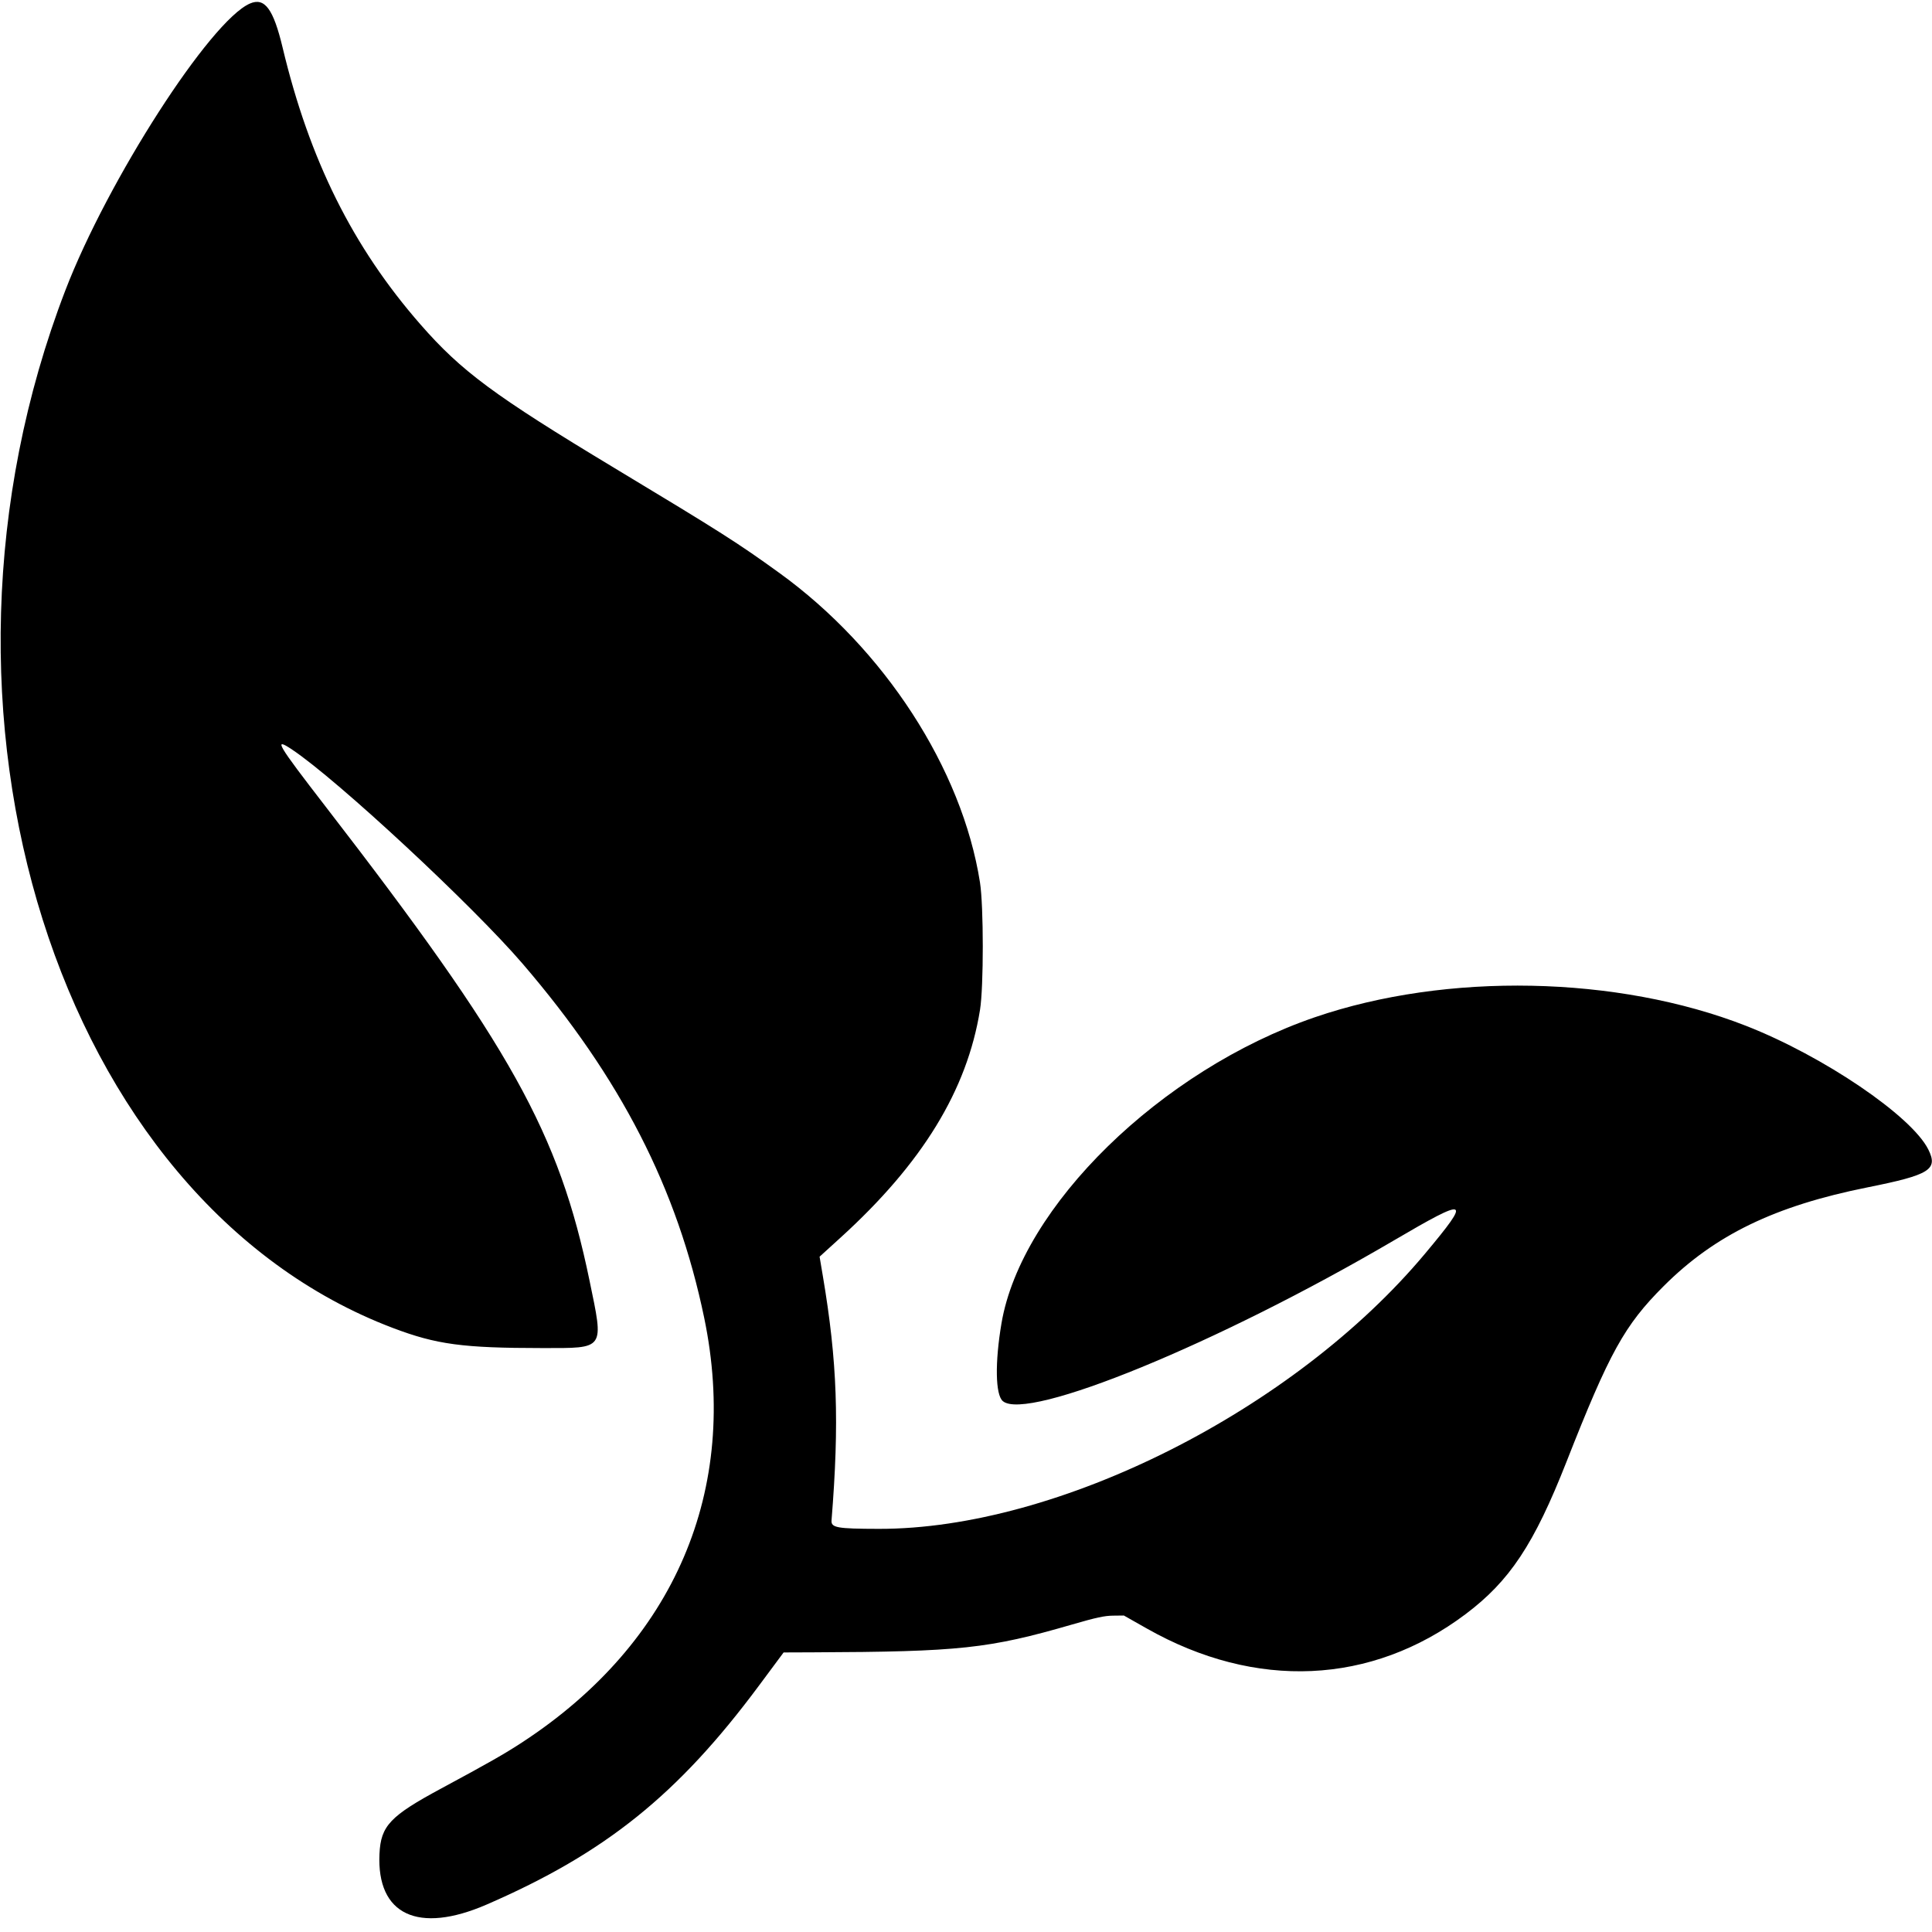
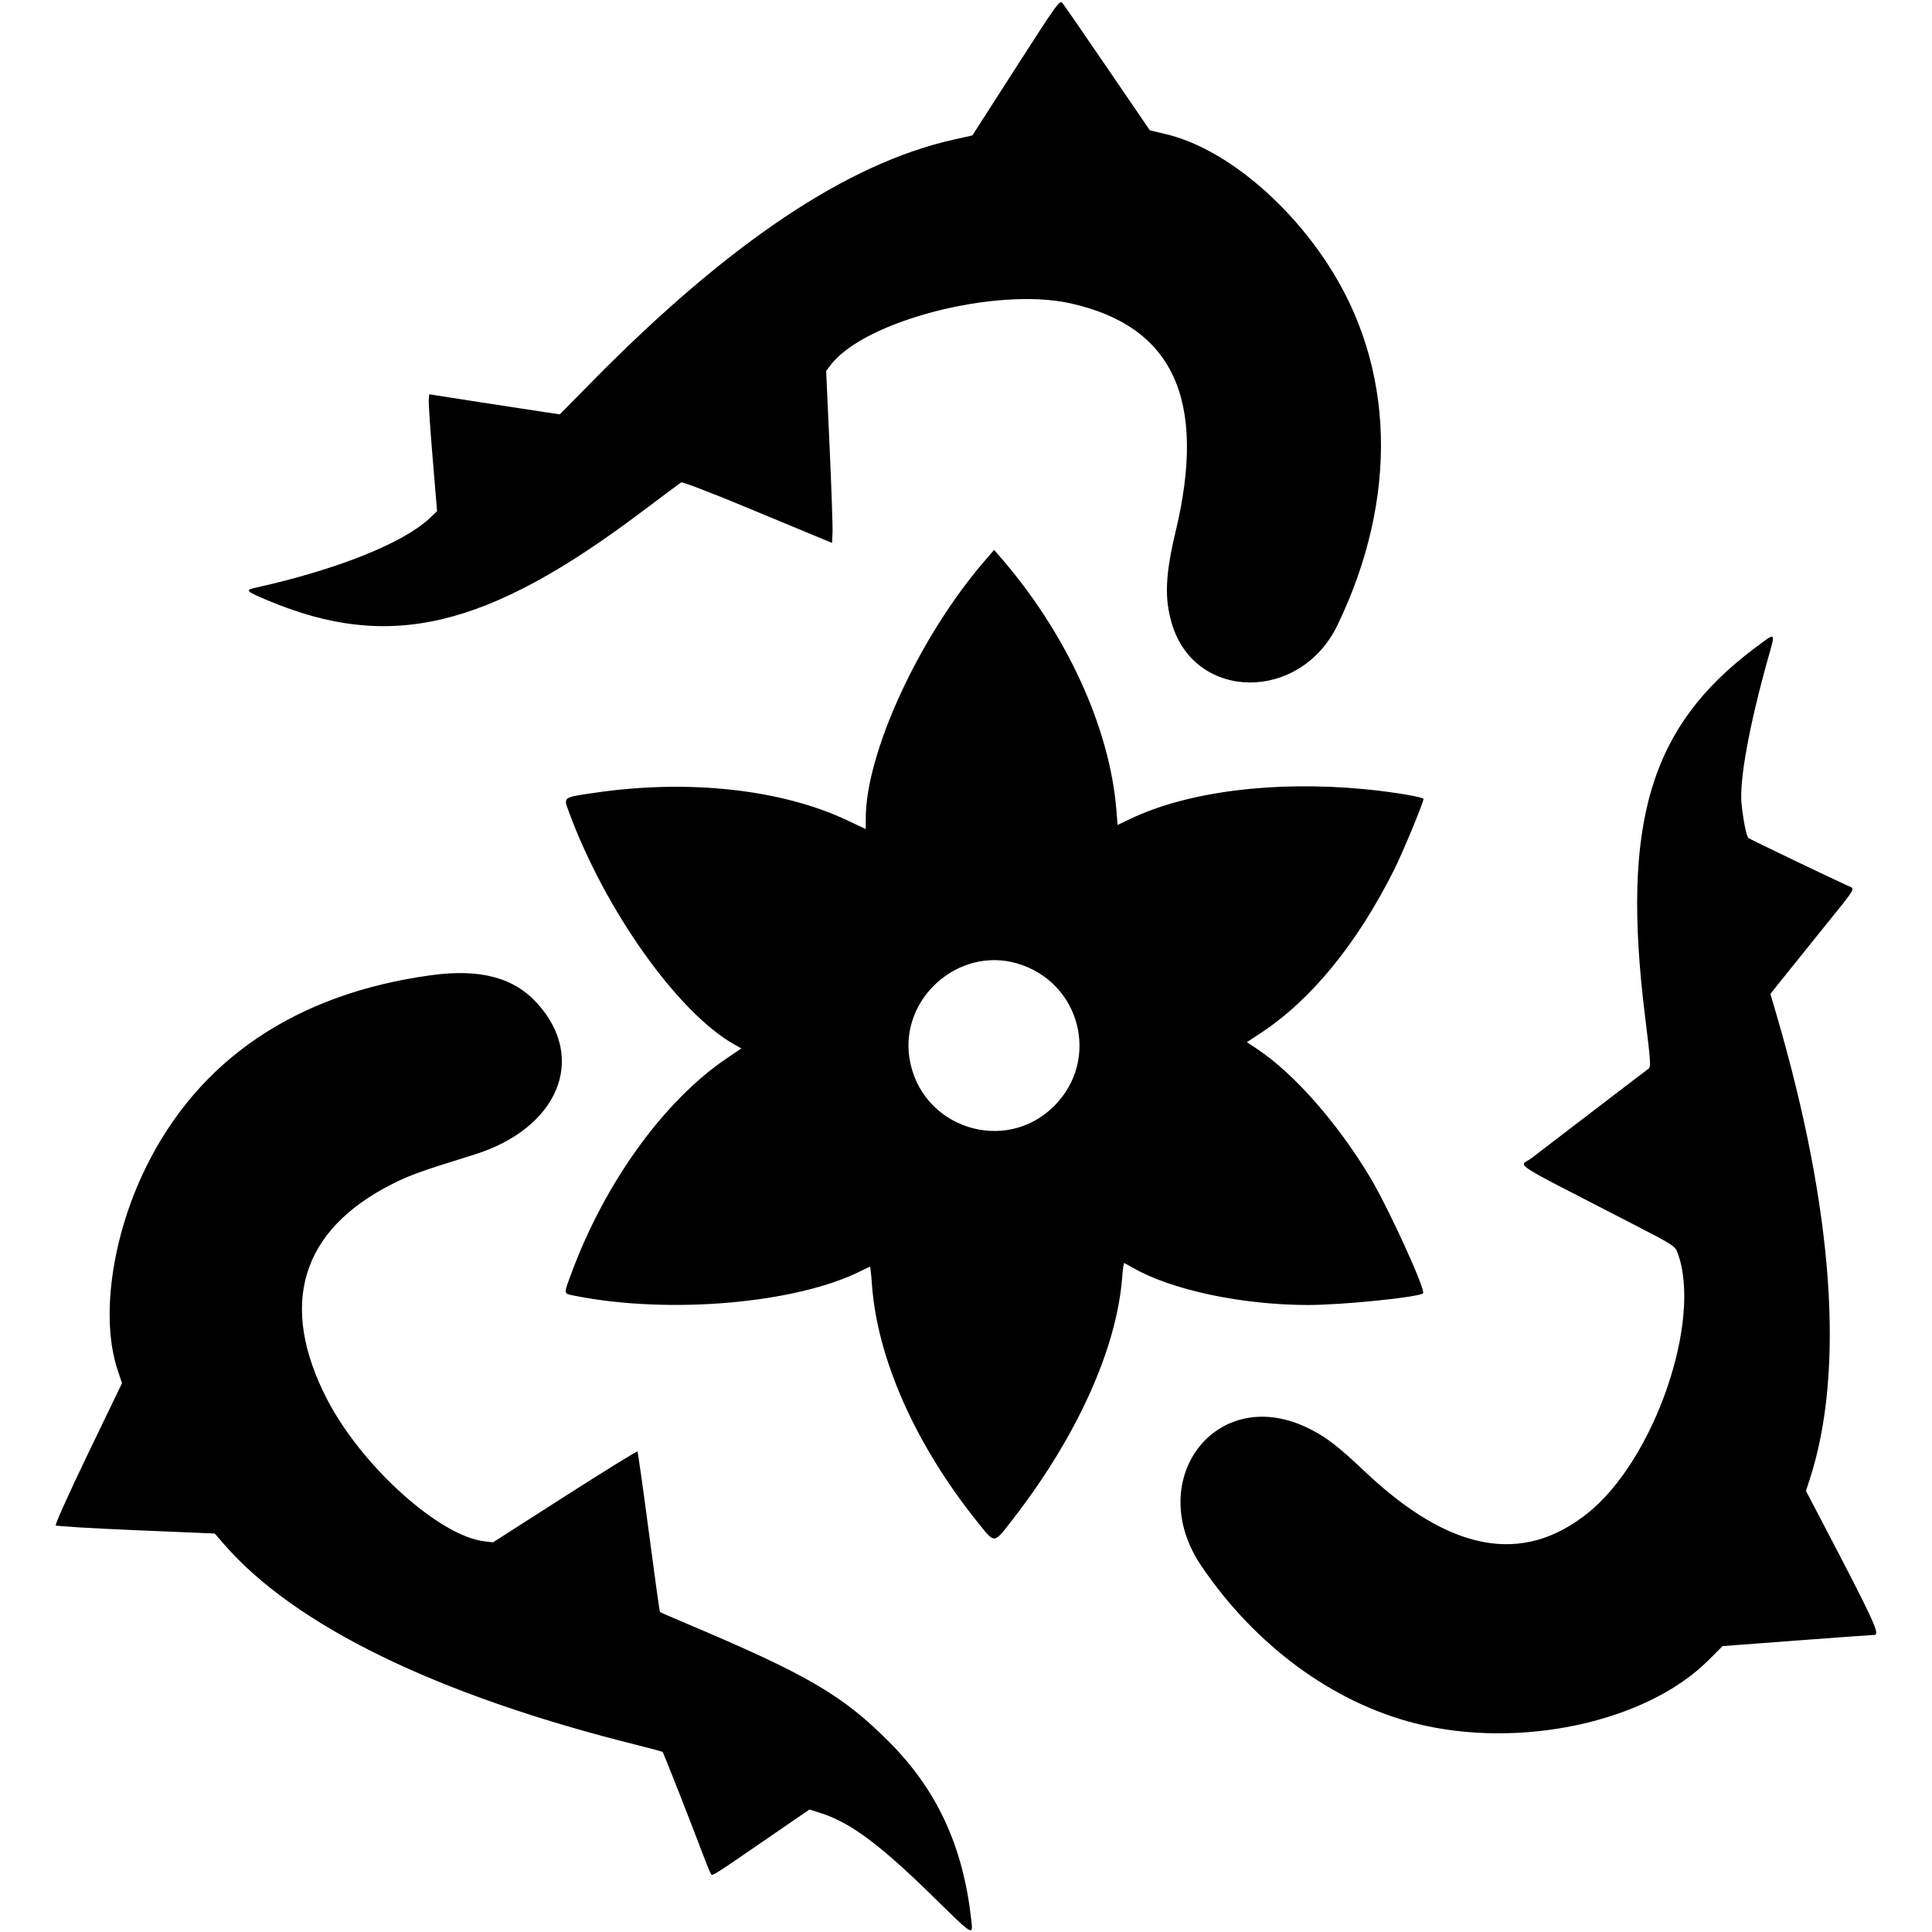
<svg xmlns="http://www.w3.org/2000/svg" height="400" viewBox="0 0 400 400" width="400">
-   <path d="m51.738.735c-8.205 3.568-29.444 36.579-38.21 59.386-33.539 87.265-1.574 188.522 67.815 214.82 9.038 3.425 14.468 4.156 30.9 4.161 13.132.004 12.8.479 9.8-14.027-6.316-30.544-16.271-48.417-54.613-98.06-10.097-13.073-10.921-14.476-6.942-11.815 9.411 6.292 37.315 32.22 47.734 44.352 20.292 23.63 32.007 46.478 37.573 73.284 7.404 35.659-6.129 67.248-37.647 87.875-3.659 2.394-7.021 4.311-16.718 9.531-10.678 5.748-12.586 7.762-12.863 13.577-.601 12.614 7.978 16.665 22.209 10.489 24.548-10.654 39.576-22.732 56.318-45.262l5.145-6.925 6.119-.023c30.398-.118 36.337-.756 53.582-5.752 5.049-1.463 6.705-1.821 8.508-1.842l2.239-.026 4.776 2.703c22.524 12.751 46.451 11.671 65.951-2.976 9.151-6.874 14.204-14.495 20.896-31.518 8.934-22.728 12.022-28.31 20.153-36.428 10.597-10.582 23.001-16.587 42.201-20.43 12.903-2.583 14.649-3.673 12.571-7.844-3.46-6.943-21.727-19.333-37.742-25.599-26.617-10.415-61.996-11.12-89.254-1.779-31.846 10.913-60.804 39.199-64.896 63.39-1.372 8.113-1.26 14.757.27 16.078 5.012 4.325 44.619-11.934 80.889-33.206 15.616-9.158 16.231-8.906 6.54 2.685-27.106 32.418-76.006 57.054-113.102 56.98-8.681-.017-9.902-.237-9.779-1.764 1.635-20.35 1.189-32.893-1.797-50.573l-.677-4.013 4.335-3.942c16.943-15.403 26.201-30.524 28.879-47.165.769-4.784.764-21.479-.008-26.39-3.7-23.522-19.804-48.356-41.55-64.075-8.604-6.22-12.05-8.412-34.179-21.745-24.852-14.973-31.642-20.001-40.119-29.703-14.003-16.026-22.972-34.041-28.531-57.306-1.919-8.032-3.718-10.454-6.776-9.123" fill-rule="evenodd" />
+   <path d="m210.352 13.97-9.031 14.07-3.86.862c-22.021 4.918-46.518 21.311-74.885 50.11l-6.669 6.771-3.142-.458c-1.728-.251-7.812-1.185-13.52-2.075l-10.377-1.618-.099 1.165c-.054.641.311 6.09.812 12.109l.911 10.943-1.567 1.471c-5.47 5.137-19.108 10.589-35.812 14.316-2.472.551-2.342.703 2.264 2.645 25.234 10.636 45.333 5.888 77.461-18.299 4.258-3.207 7.939-5.951 8.178-6.099.24-.148 5.925 2.011 12.634 4.797 6.71 2.787 13.642 5.663 15.407 6.393l3.207 1.326.102-2.143c.056-1.179-.219-9.189-.61-17.801l-.711-15.658.944-1.237c6.975-9.144 34.137-16.155 49.52-12.781 21.367 4.687 28.426 19.921 21.895 47.251-2.161 9.042-2.35 13.954-.74 19.233 4.872 15.97 26.58 16.072 34.247.16 12.704-26.367 11.936-53.514-2.119-74.895-8.927-13.579-21.957-24.022-33.371-26.746l-3.359-.801-8.748-12.81c-4.811-7.045-9.014-13.139-9.339-13.54-.559-.691-1.079.031-9.623 13.339m-6.609 102.297c-13.452 15.642-24.498 39.623-24.498 53.19v2.189l-3.868-1.822c-13.64-6.425-32.84-8.522-52.169-5.698-6.746.986-6.567.859-5.461 3.871 7.503 20.44 22.605 41.686 34.306 48.262l1.436.807-3.065 2.076c-12.926 8.754-25.137 25.64-32.076 44.357-1.703 4.596-1.742 4.297.614 4.768 19.632 3.922 46.109 1.598 59.477-5.222.842-.429 1.598-.781 1.679-.781s.261 1.612.4 3.583c1.08 15.372 8.964 33.179 21.763 49.153 3.795 4.736 3.355 4.759 7.351-.377 13.27-17.056 21.565-35.372 22.703-50.132.126-1.64.302-2.982.39-2.982s.869.414 1.736.919c7.916 4.612 22.595 7.746 36.327 7.757 7.141.005 23.026-1.61 23.84-2.424.619-.618-7.147-17.635-10.937-23.963-6.774-11.312-15.789-21.557-23.44-26.637l-2.105-1.397 2.72-1.778c10.539-6.894 20.068-18.53 27.782-33.93 1.781-3.555 6.069-13.899 6.069-14.639 0-.403-6.317-1.456-12.075-2.013-18.718-1.81-36.734.461-48.594 6.127l-2.661 1.271-.244-3.042c-1.37-17.096-10.356-36.689-24.049-52.436l-1.276-1.468zm159.473 17.981c-21.592 16.221-27.553 36.19-22.658 75.908 1.247 10.119 1.284 10.747.664 11.182-.361.253-5.503 4.173-11.426 8.712-5.924 4.538-11.655 8.923-12.735 9.744-2.498 1.897-5.366.032 20.769 13.509 8.732 4.503 8.976 4.66 9.516 6.131 5.116 13.927-4.817 42.735-18.541 53.776-13.579 10.923-28.669 8.107-46.34-8.647-5.646-5.353-8.238-7.305-12.088-9.102-18.773-8.766-33.661 11.031-21.639 28.772 11.139 16.438 27.156 28.225 44.243 32.559 21.526 5.461 47.858-.196 60.717-13.043l2.943-2.94 15.379-1.159c8.458-.638 15.667-1.159 16.019-1.159 1.314 0 .083-2.653-11.516-24.816l-2.619-5.004.768-2.355c7.327-22.454 4.953-55.793-6.846-96.164l-1.279-4.376 1.915-2.411c1.053-1.326 4.93-6.145 8.613-10.709 7.581-9.391 7.085-8.549 5.472-9.283-4.171-1.898-20.168-9.58-20.526-9.857-.428-.331-1.033-3.248-1.443-6.96-.529-4.78 1.553-16.274 5.488-30.301 1.571-5.597 1.756-5.467-2.85-2.007m-152.624 65.221c13.079 3.837 17.259 19.904 7.676 29.5-10.242 10.254-27.75 4.466-29.979-9.912-1.928-12.437 10.243-23.126 22.303-19.588m-121.347 2.441c-27.959 3.814-48.164 17.473-59.135 39.977-7.01 14.379-9.314 31.107-5.754 41.769l.906 2.713-7.025 14.572c-3.982 8.262-6.879 14.706-6.688 14.881.186.17 7.667.616 16.625.993l16.287.684 1.826 2.11c14.704 16.99 44.168 31.341 85.534 41.663 2.87.716 5.289 1.372 5.375 1.459.173.173 5.777 14.421 8.128 20.665.821 2.179 1.64 4.201 1.821 4.492.366.588-.333 1.025 12.783-7.986l7.663-5.266 2.603.837c5.852 1.882 12.114 6.544 22.632 16.849 8.963 8.782 8.65 8.595 8.239 4.942-1.695-15.039-7.064-26.646-16.905-36.544-9.718-9.774-16.917-13.977-42.273-24.68-2.802-1.182-5.163-2.217-5.248-2.298-.084-.082-1.123-7.544-2.309-16.582s-2.249-16.525-2.361-16.638c-.112-.112-6.884 4.072-15.049 9.298l-14.845 9.503-1.781-.209c-9.372-1.096-25.477-15.641-32.593-29.438-10.071-19.525-5.411-34.97 13.424-44.494 3.769-1.906 5.779-2.629 17.011-6.119 17.378-5.398 23.455-19.796 13.184-31.235-4.888-5.444-11.856-7.312-22.075-5.918" fill-rule="evenodd" />
</svg>
